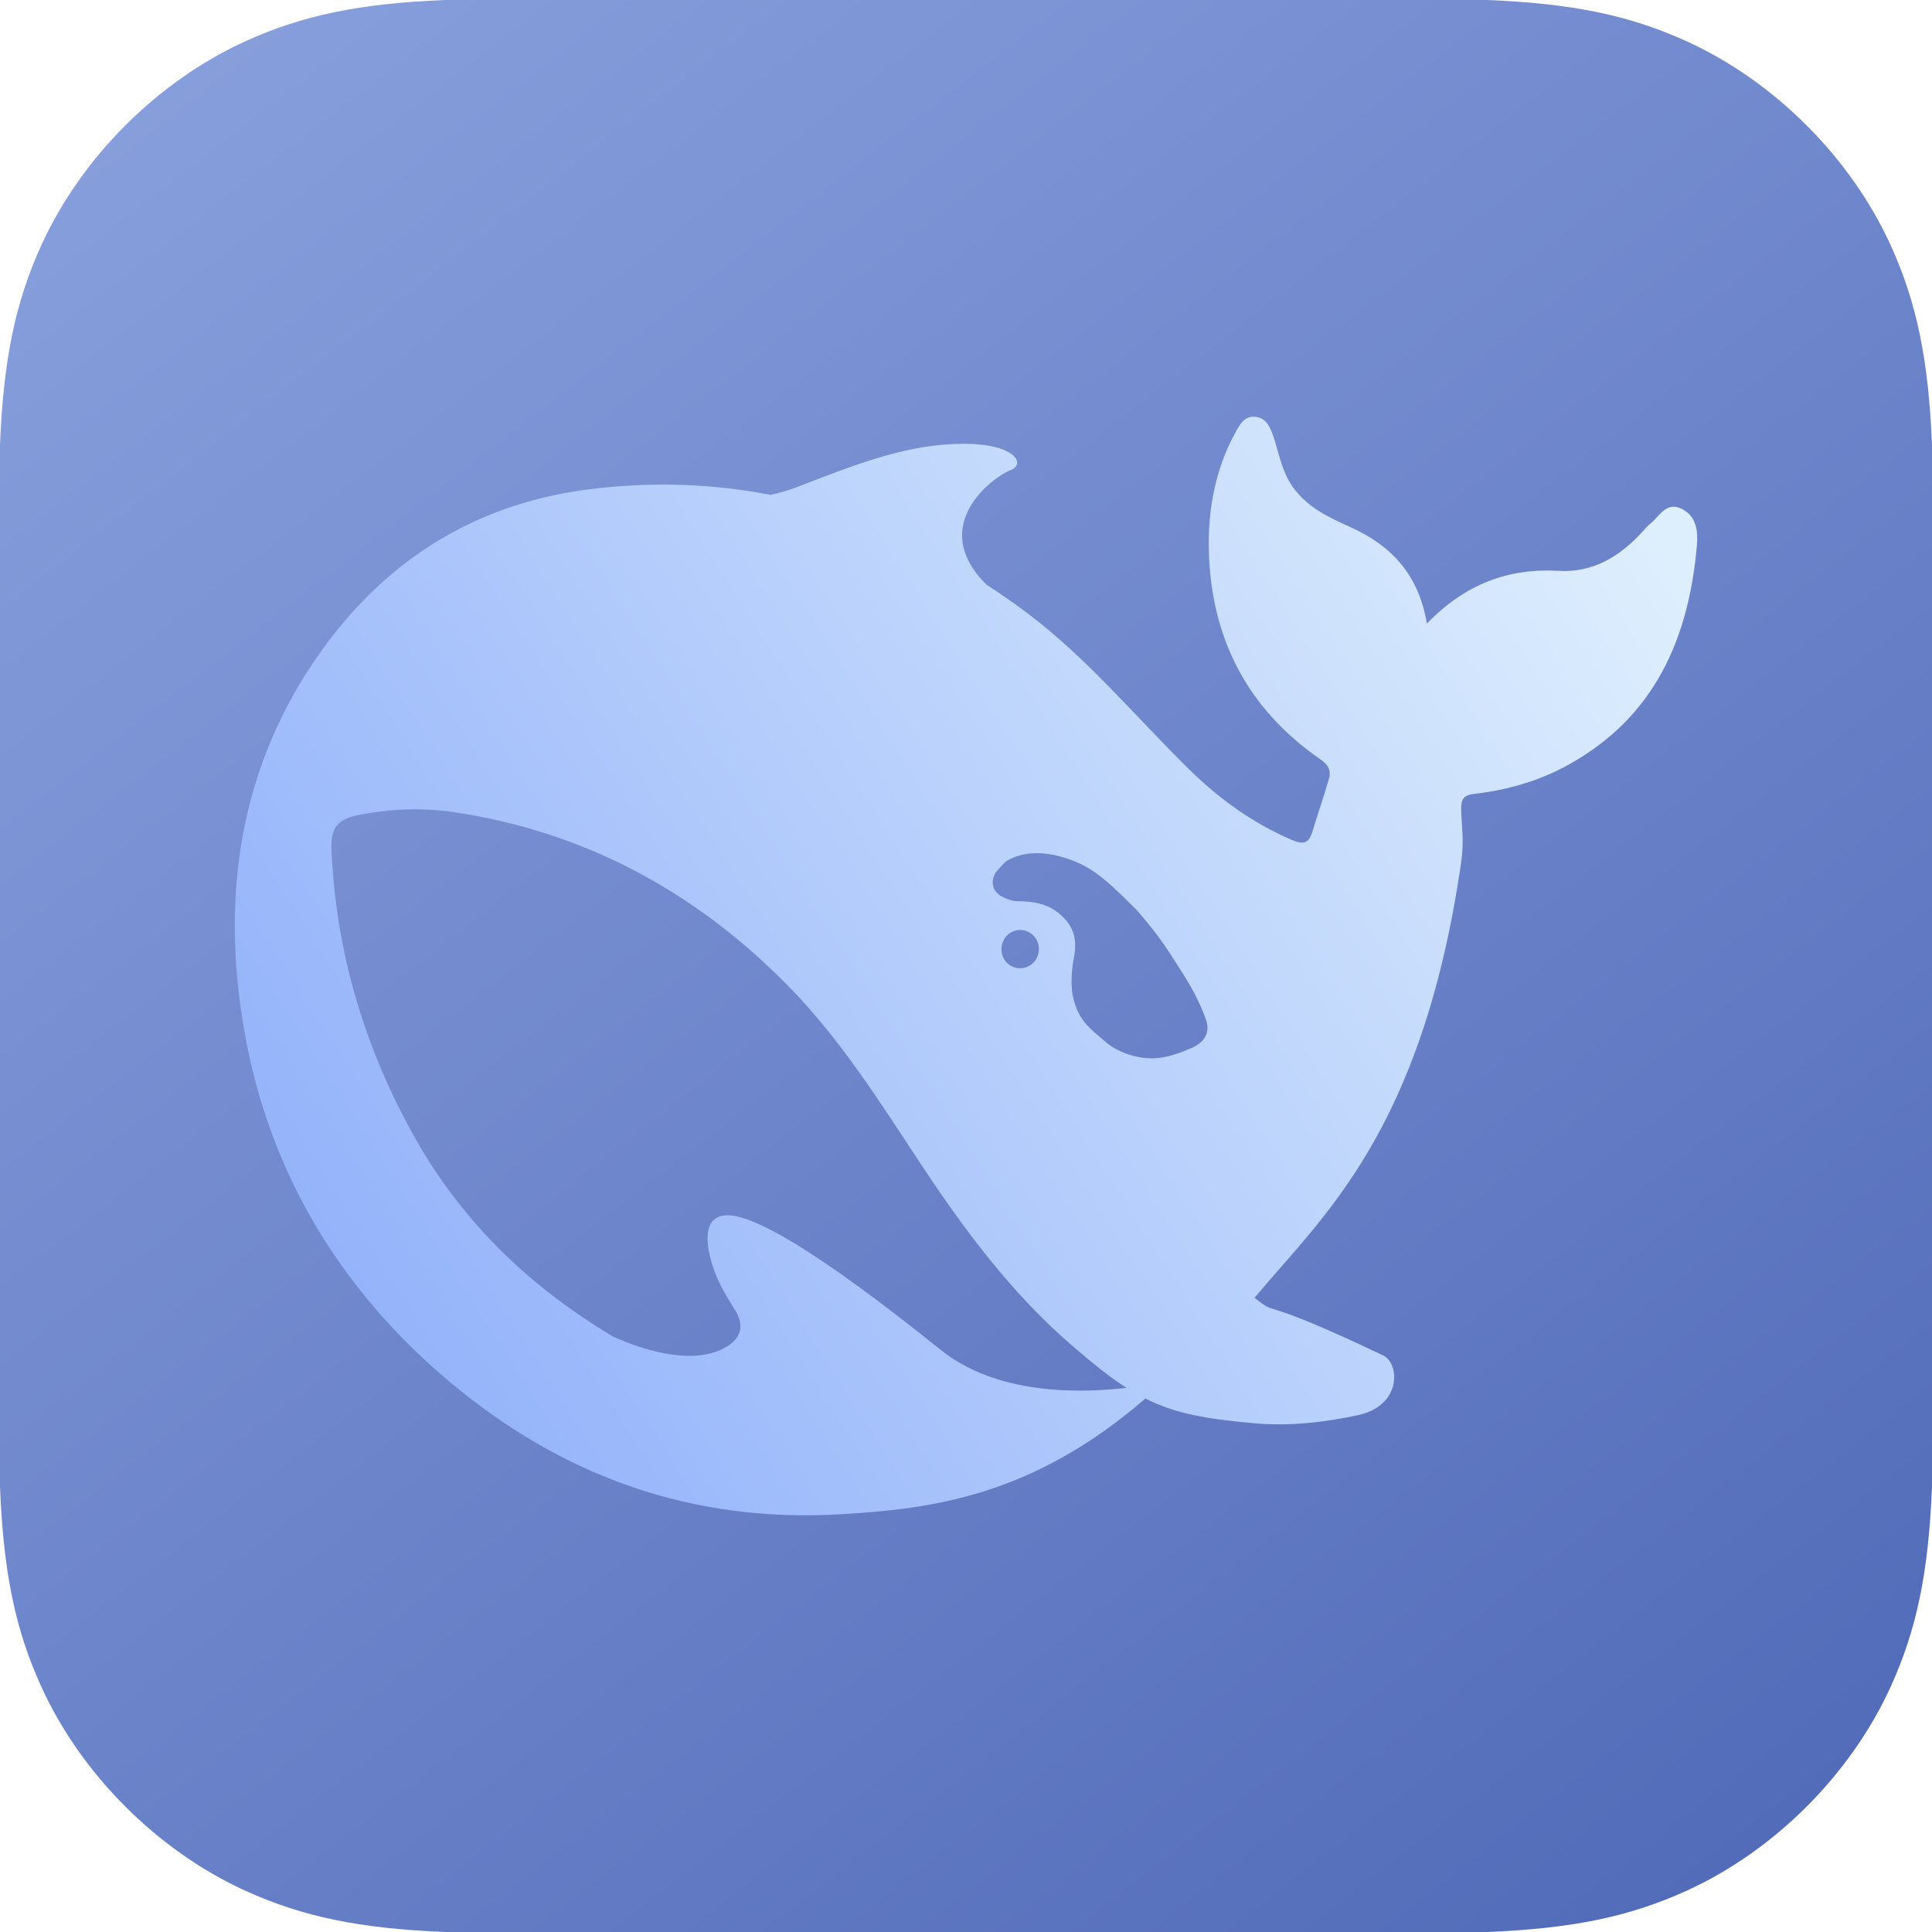
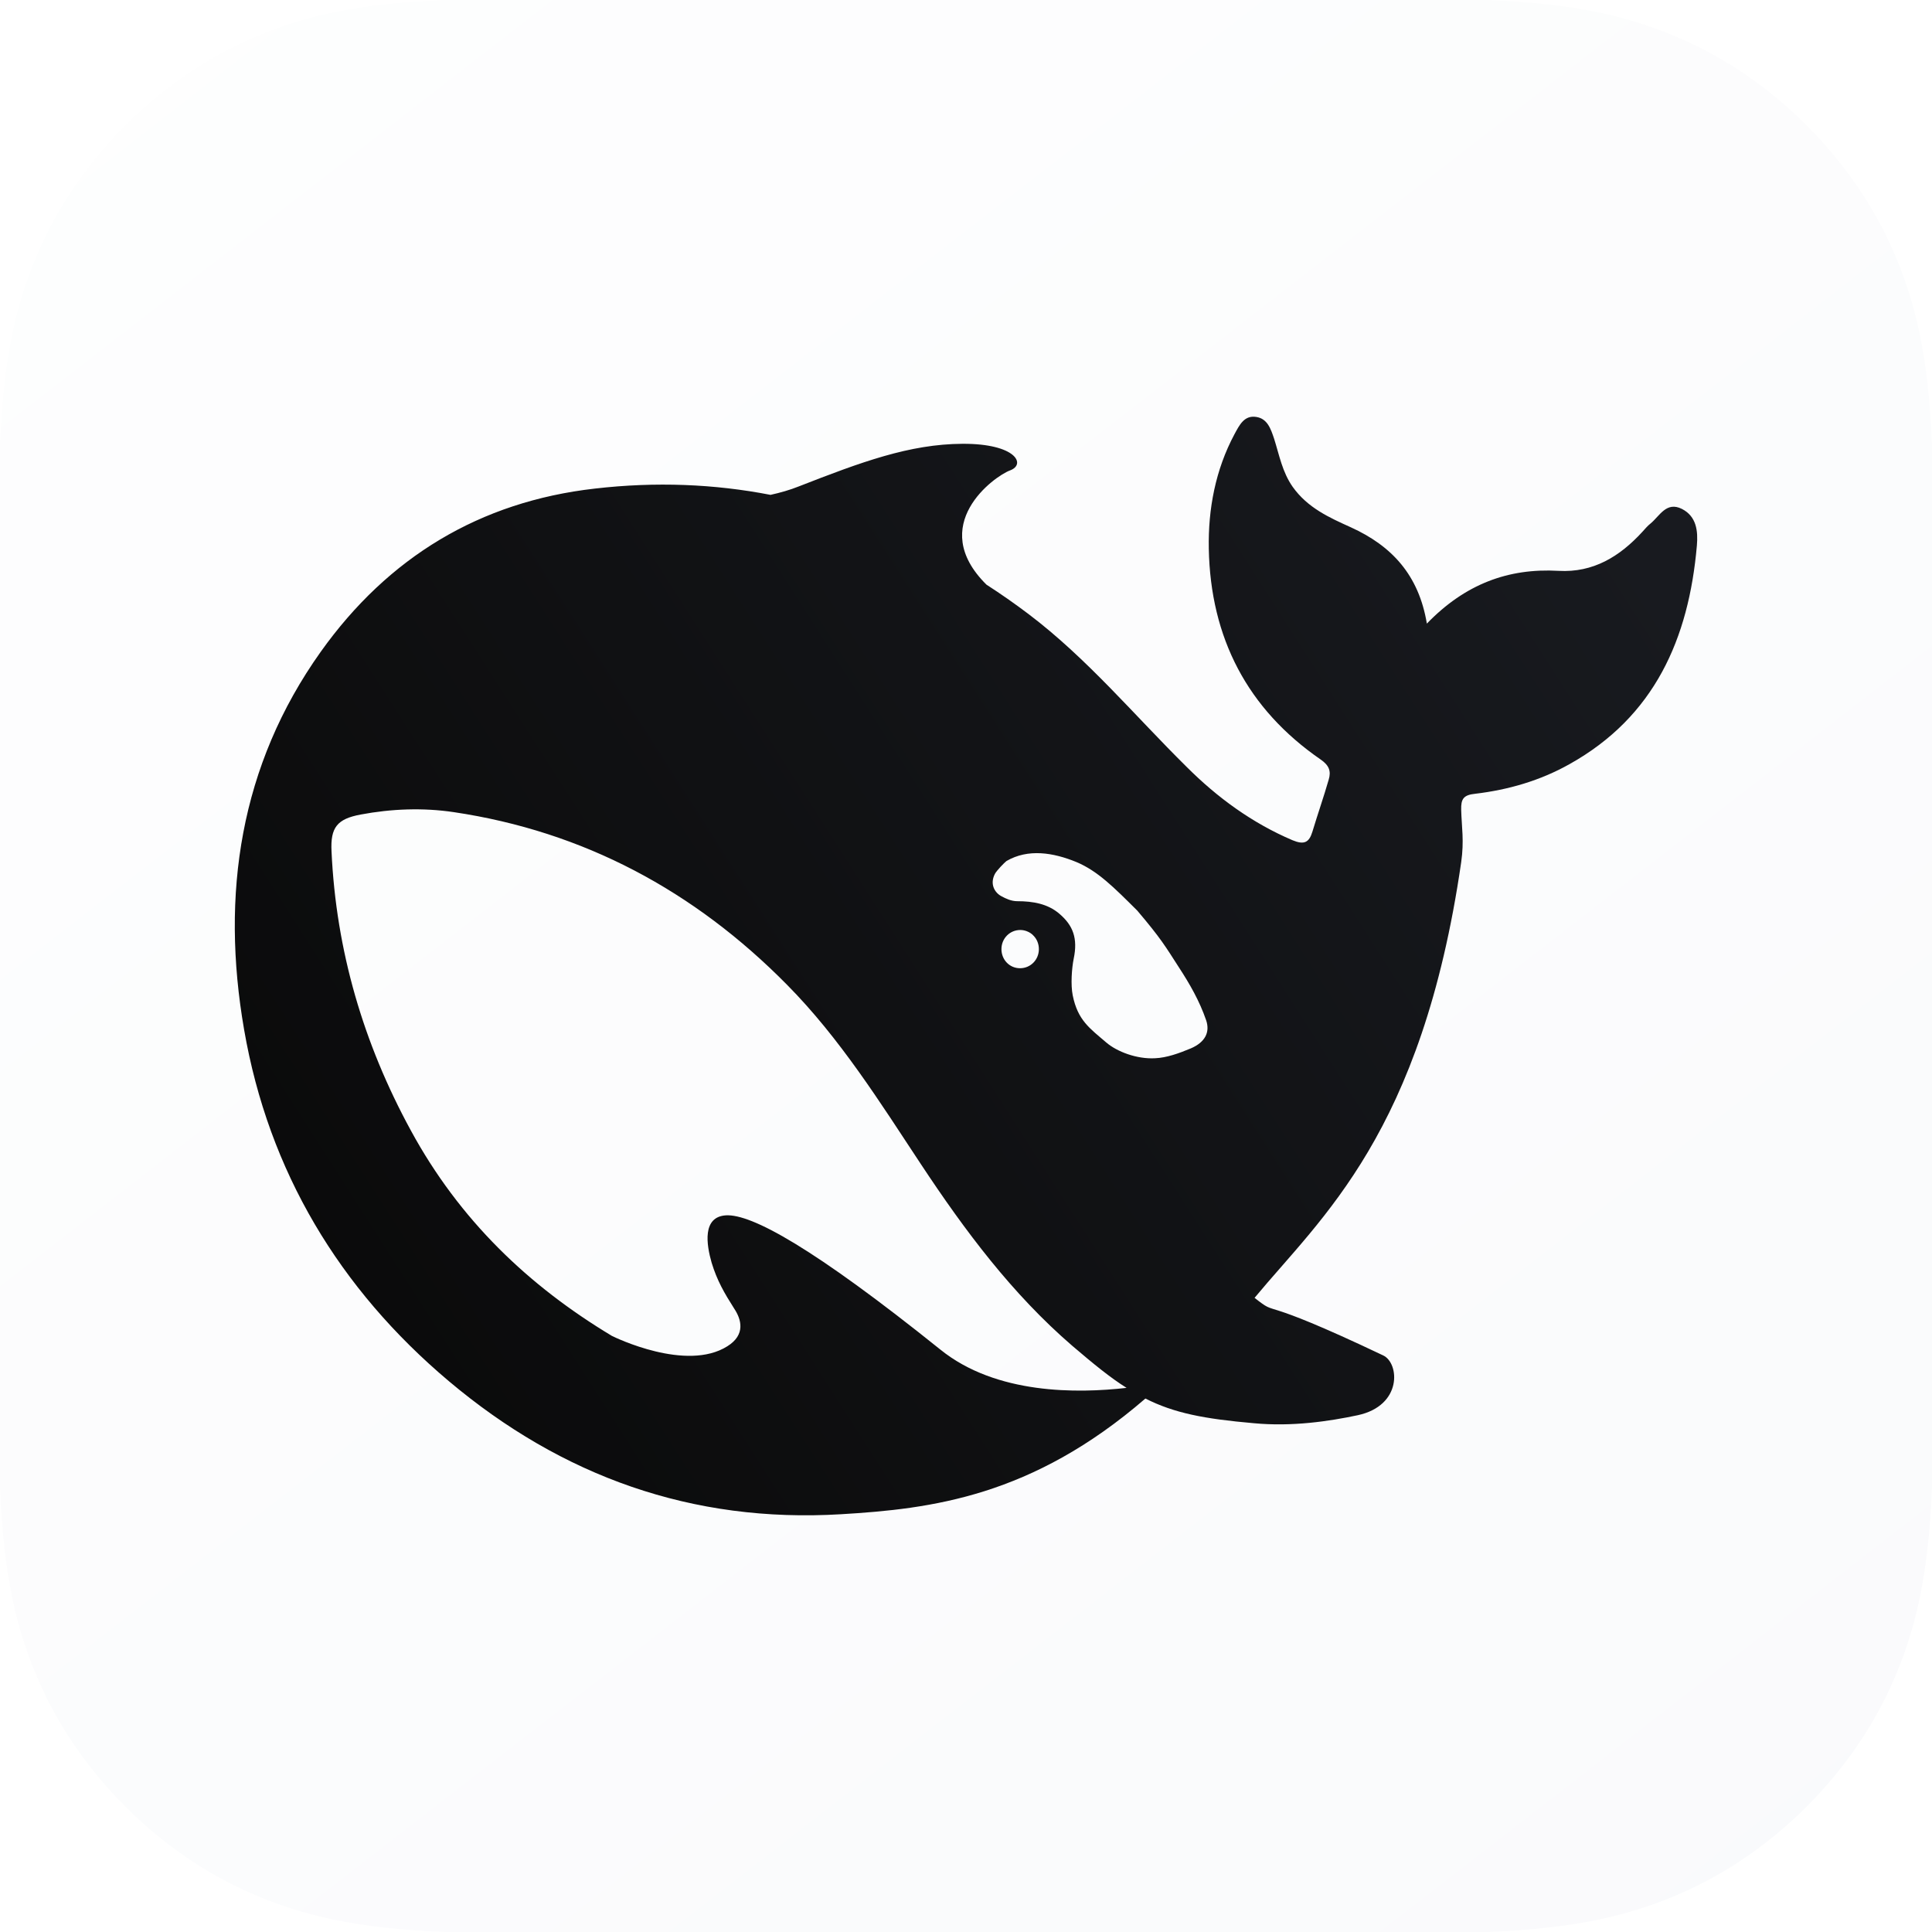
<svg xmlns="http://www.w3.org/2000/svg" viewBox="18 18 72 72">
  <defs>
    <linearGradient id="tile-bg" gradientUnits="userSpaceOnUse" x1="7.57" y1="-5.87" x2="100.43" y2="113.87">
-       <stop offset="0" stop-color="#9AB0E8" />
-       <stop offset="1" stop-color="#405AAD" />
+       <stop offset="0" stop-color="#FFFFFF" />
+       <stop offset="1" stop-color="#F8F9FB" />
    </linearGradient>
    <linearGradient id="tail" gradientUnits="userSpaceOnUse" x1="28" y1="68" x2="78" y2="36">
-       <stop offset="0" stop-color="#8FAFFA" />
-       <stop offset="1" stop-color="#DDEEFD" />
+       <stop offset="0" stop-color="#0A0A0A" />
+       <stop offset="1" stop-color="#181A1F" />
    </linearGradient>
  </defs>
  <path id="tile" fill="url(#tile-bg)" d="M34.58 18C31.39 18.13 29.27 18.57 27.14 19.54C23.87 21.03 21.03 23.87 19.54 27.14C18.57 29.27 18.13 31.39 18 34.58C18 34.58 18 73.42 18 73.42C18.13 76.61 18.57 78.73 19.54 80.86C21.03 84.13 23.87 86.97 27.14 88.46C29.27 89.43 31.39 89.87 34.58 90C34.58 90 73.42 90 73.42 90C76.61 89.87 78.73 89.43 80.86 88.46C84.13 86.97 86.97 84.13 88.46 80.86C89.43 78.73 89.87 76.61 90 73.42C90 73.42 90 34.58 90 34.58C89.87 31.39 89.43 29.27 88.46 27.14C86.97 23.87 84.13 21.03 80.86 19.54C78.73 18.57 76.61 18.13 73.42 18C73.42 18 34.58 18 34.58 18Z" />
  <path id="body" fill="url(#tail)" d="M80.678 36.965C80.101 36.677 79.852 37.227 79.515 37.506C79.399 37.597 79.302 37.714 79.204 37.822C78.36 38.742 77.375 39.346 76.086 39.274C74.204 39.166 72.596 39.77 71.175 41.24C70.873 39.427 69.869 38.345 68.342 37.651C67.542 37.29 66.734 36.929 66.175 36.144C65.784 35.585 65.677 34.963 65.482 34.349C65.358 33.98 65.233 33.601 64.816 33.538C64.363 33.466 64.185 33.853 64.007 34.178C63.297 35.504 63.021 36.965 63.048 38.444C63.111 41.772 64.487 44.424 67.223 46.309C67.534 46.525 67.613 46.742 67.516 47.058C67.329 47.707 67.107 48.338 66.912 48.987C66.787 49.403 66.601 49.492 66.166 49.312C64.665 48.672 63.368 47.725 62.222 46.579C60.277 44.659 58.519 42.539 56.325 40.88C55.81 40.491 55.294 40.131 54.762 39.788C52.524 37.57 55.055 35.747 55.641 35.531C56.254 35.305 55.854 34.53 53.874 34.539C51.893 34.548 50.081 35.225 47.772 36.126C47.435 36.262 47.079 36.361 46.715 36.442C44.619 36.036 42.443 35.946 40.169 36.208C35.888 36.694 32.469 38.76 29.955 42.287C26.936 46.525 26.225 51.341 27.096 56.365C28.01 61.659 30.657 66.042 34.725 69.47C38.944 73.023 43.802 74.764 49.344 74.431C52.71 74.232 56.458 73.772 60.686 70.119C61.751 70.66 62.871 70.877 64.727 71.039C66.157 71.174 67.534 70.967 68.599 70.741C70.269 70.381 70.153 68.802 69.55 68.514C64.656 66.187 65.73 67.134 64.754 66.367C67.24 63.364 70.988 60.243 72.454 50.133C72.569 49.33 72.471 48.825 72.454 48.176C72.445 47.779 72.534 47.626 72.978 47.581C74.204 47.436 75.394 47.093 76.486 46.48C79.657 44.712 80.936 41.808 81.238 38.327C81.282 37.795 81.229 37.245 80.678 36.965ZM53.047 68.297C48.305 64.491 46.005 63.238 45.054 63.292C44.166 63.346 44.326 64.383 44.521 65.059C44.725 65.727 44.992 66.187 45.365 66.773C45.622 67.161 45.8 67.738 45.107 68.171C43.58 69.136 40.924 67.846 40.8 67.783C37.709 65.925 35.124 63.472 33.304 60.117C31.545 56.888 30.524 53.425 30.355 49.727C30.31 48.834 30.568 48.519 31.438 48.356C32.585 48.14 33.766 48.095 34.911 48.266C39.752 48.987 43.873 51.197 47.328 54.697C49.3 56.69 50.791 59.071 52.328 61.398C53.962 63.869 55.721 66.223 57.959 68.153C58.75 68.829 59.38 69.344 59.984 69.722C58.164 69.93 55.126 69.975 53.047 68.297ZM55.321 53.371C55.321 52.974 55.632 52.658 56.023 52.658C56.112 52.658 56.192 52.676 56.263 52.703C56.361 52.74 56.449 52.794 56.52 52.875C56.645 53.001 56.716 53.182 56.716 53.371C56.716 53.768 56.405 54.083 56.014 54.083C55.623 54.083 55.321 53.768 55.321 53.371ZM62.382 57.069C61.929 57.258 61.476 57.42 61.041 57.438C60.366 57.474 59.629 57.195 59.229 56.852C58.608 56.32 58.164 56.023 57.977 55.093C57.897 54.697 57.942 54.083 58.013 53.731C58.172 52.974 57.995 52.487 57.47 52.045C57.044 51.684 56.503 51.585 55.908 51.585C55.685 51.585 55.481 51.486 55.33 51.405C55.081 51.279 54.877 50.963 55.073 50.575C55.135 50.448 55.437 50.142 55.508 50.088C56.316 49.619 57.249 49.772 58.11 50.124C58.909 50.458 59.513 51.071 60.384 51.937C61.272 52.983 61.432 53.271 61.938 54.056C62.338 54.67 62.702 55.301 62.95 56.023C63.102 56.473 62.906 56.843 62.382 57.069Z" />
</svg>
